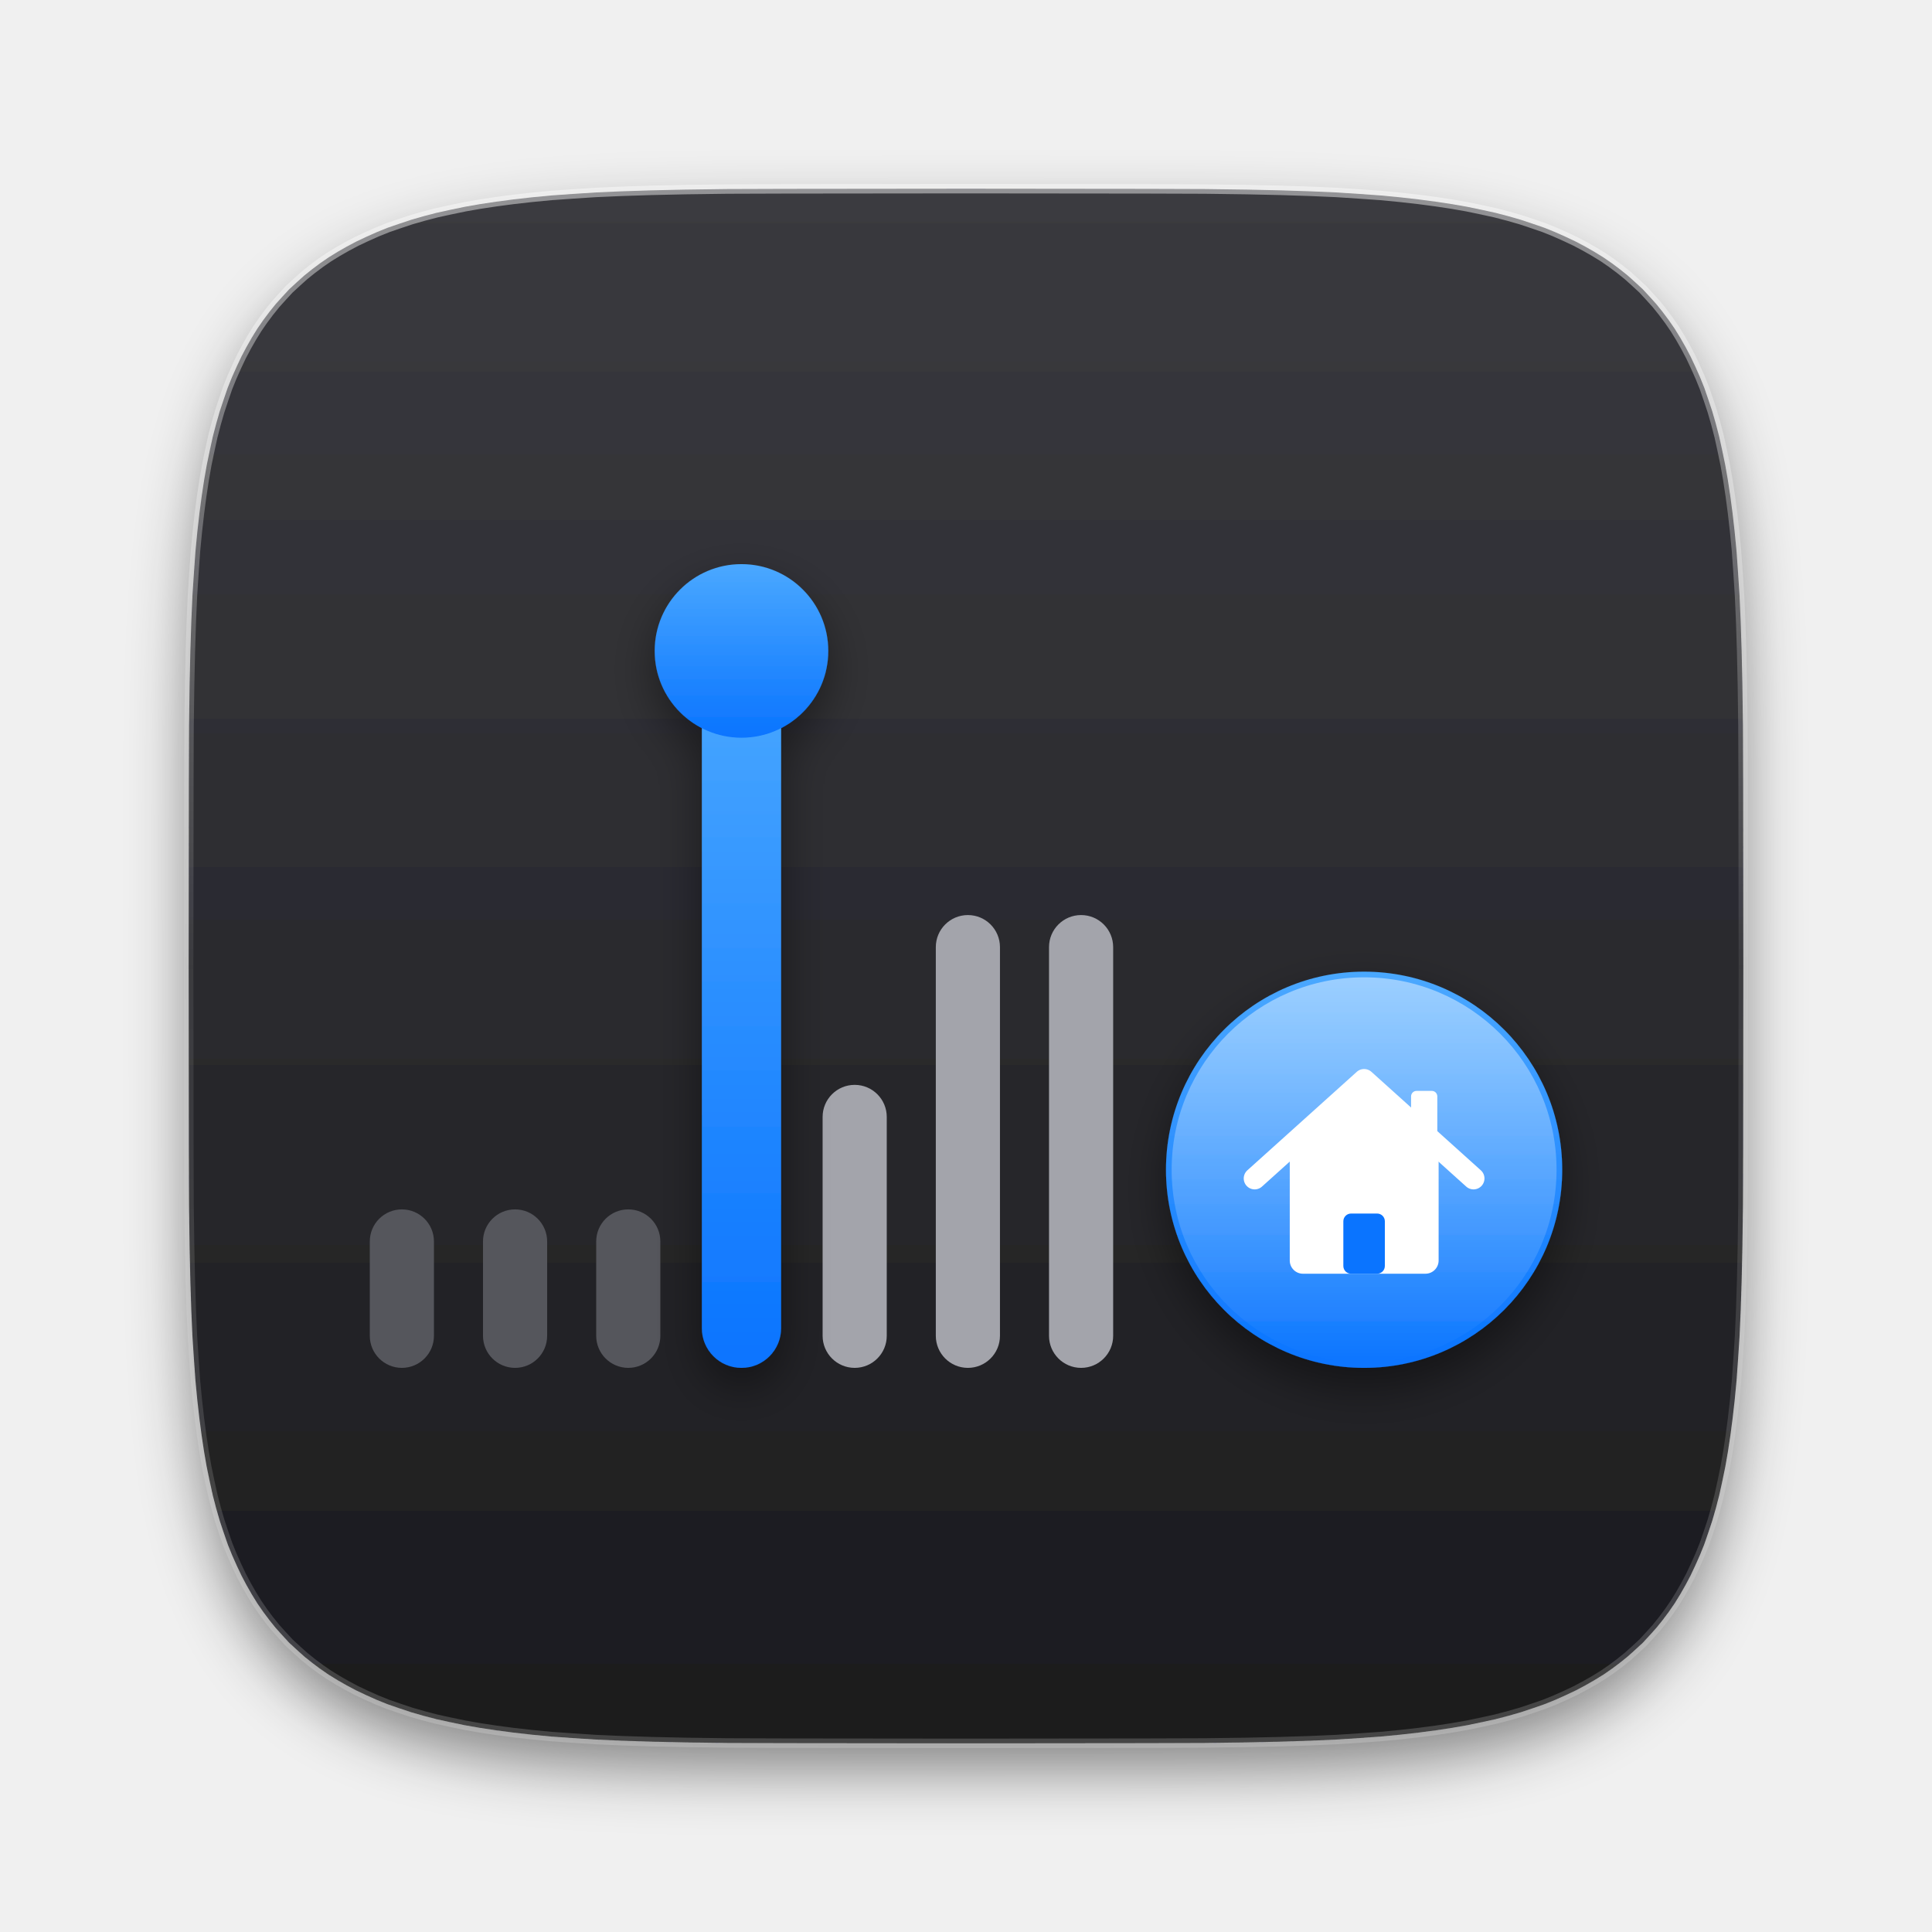
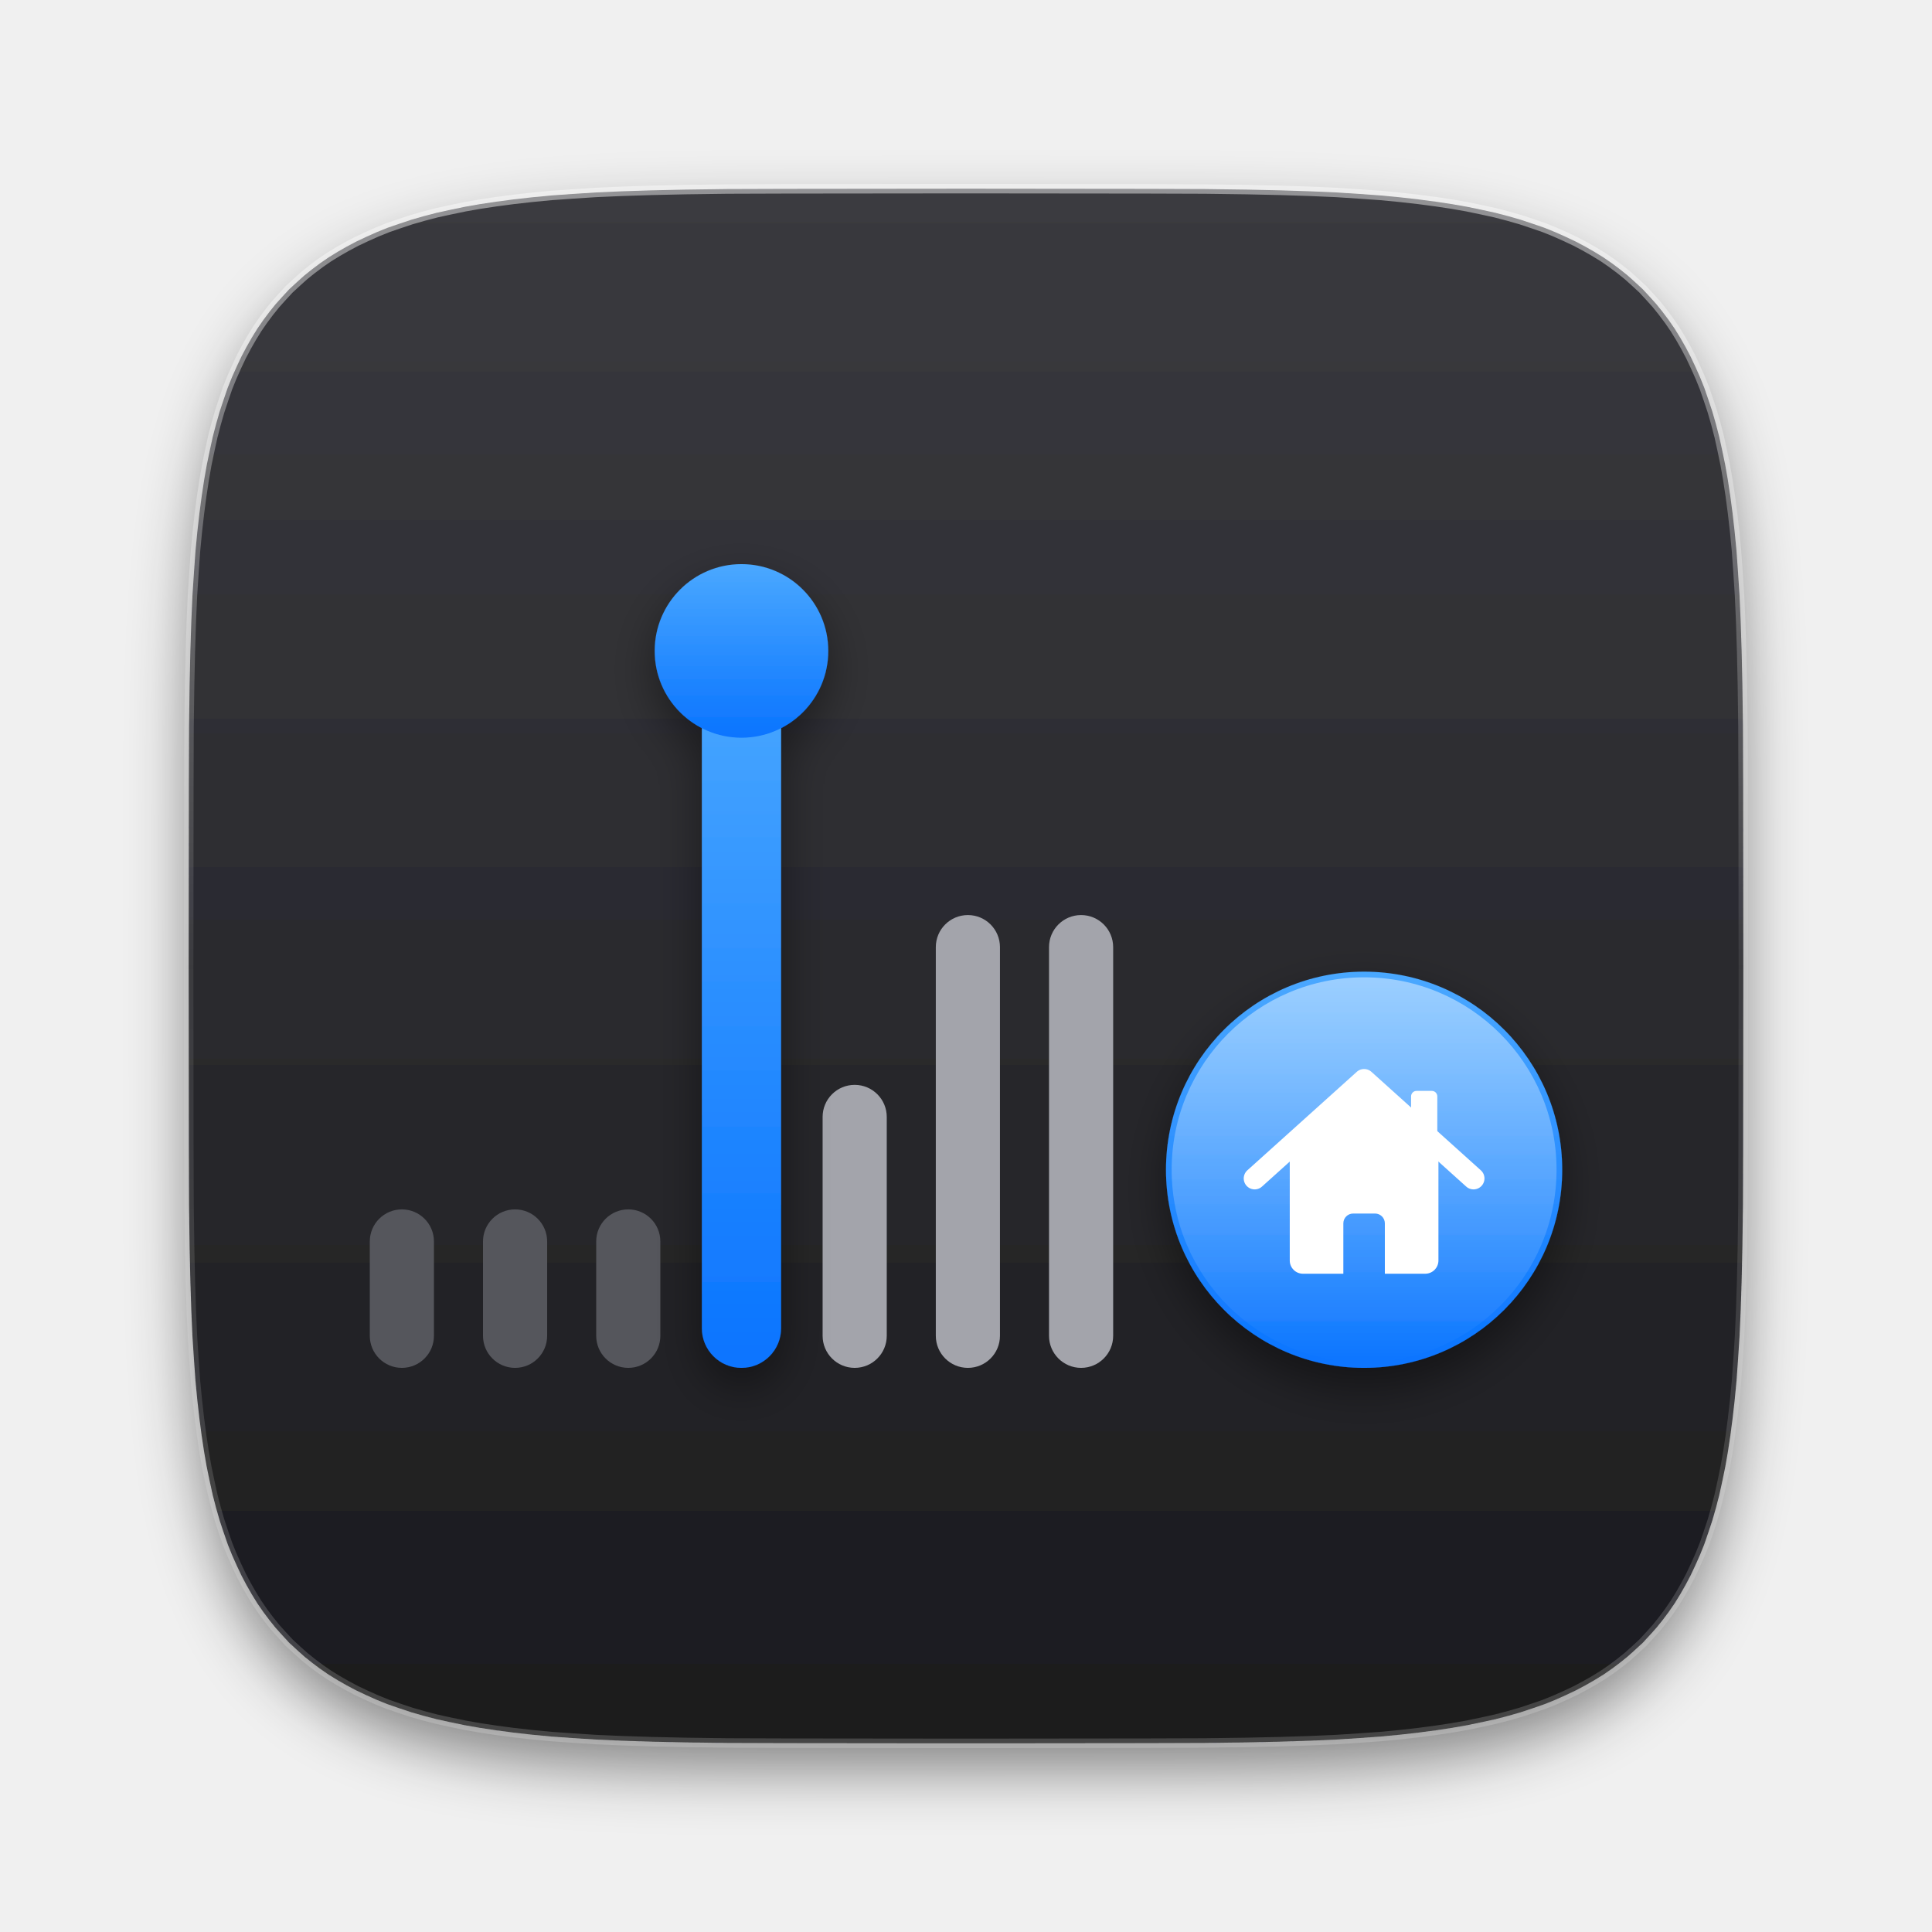
<svg xmlns="http://www.w3.org/2000/svg" viewBox="0 0 1024 1024" width="1024" height="1024" role="img">
  <defs>
    <linearGradient id="ibg" x1="0" y1="0" x2="0" y2="1">
      <stop offset="0.00" stop-color="#3A3A3F" stop-opacity="1.00" />
      <stop offset="1.00" stop-color="#1B1B1E" stop-opacity="1.00" />
    </linearGradient>
    <linearGradient id="irim" x1="0" y1="0" x2="0" y2="1">
      <stop offset="0.00" stop-color="#FFFFFF" stop-opacity="0.45" />
      <stop offset="0.50" stop-color="#FFFFFF" stop-opacity="0.08" />
      <stop offset="1.00" stop-color="#FFFFFF" stop-opacity="0.18" />
    </linearGradient>
    <linearGradient id="iac" x1="0" y1="0" x2="0" y2="1">
      <stop offset="0.00" stop-color="#4AA8FF" stop-opacity="1.00" />
      <stop offset="1.00" stop-color="#0A74FF" stop-opacity="1.00" />
    </linearGradient>
    <linearGradient id="ihl" x1="0" y1="0" x2="0" y2="1">
      <stop offset="0.00" stop-color="#FFFFFF" stop-opacity="0.45" />
      <stop offset="1.00" stop-color="#FFFFFF" stop-opacity="0.00" />
    </linearGradient>
    <clipPath id="iclip">
      <path d="M924.0 512.0 L923.9 608.0 L923.8 638.6 L923.5 660.9 L923.1 679.0 L922.6 694.5 L922.0 708.2 L921.2 720.5 L920.4 731.8 L919.4 742.2 L918.3 751.9 L917.1 761.0 L915.8 769.6 L914.4 777.6 L912.8 785.3 L911.2 792.6 L909.4 799.5 L907.5 806.1 L905.4 812.4 L903.3 818.5 L901.0 824.2 L898.5 829.8 L896.0 835.1 L893.3 840.2 L890.5 845.1 L887.6 849.8 L884.5 854.3 L881.2 858.7 L877.9 862.8 L874.3 866.8 L870.7 870.7 L866.8 874.3 L862.8 877.9 L858.7 881.2 L854.3 884.5 L849.8 887.6 L845.1 890.5 L840.2 893.3 L835.1 896.0 L829.8 898.5 L824.2 901.0 L818.5 903.3 L812.4 905.4 L806.1 907.5 L799.5 909.4 L792.6 911.2 L785.3 912.8 L777.6 914.4 L769.6 915.8 L761.0 917.1 L751.9 918.3 L742.2 919.4 L731.8 920.4 L720.5 921.2 L708.2 922.0 L694.5 922.6 L679.0 923.1 L660.9 923.5 L638.6 923.8 L608.0 923.9 L512.0 924.0 L416.0 923.9 L385.4 923.8 L363.1 923.5 L345.0 923.1 L329.5 922.6 L315.8 922.0 L303.5 921.2 L292.2 920.4 L281.8 919.4 L272.1 918.3 L263.0 917.1 L254.4 915.8 L246.4 914.4 L238.7 912.8 L231.4 911.2 L224.5 909.4 L217.9 907.5 L211.6 905.4 L205.5 903.3 L199.8 901.0 L194.2 898.5 L188.9 896.0 L183.8 893.3 L178.9 890.5 L174.2 887.6 L169.7 884.5 L165.3 881.2 L161.2 877.9 L157.2 874.3 L153.3 870.7 L149.7 866.8 L146.1 862.8 L142.8 858.7 L139.5 854.3 L136.4 849.8 L133.5 845.1 L130.7 840.2 L128.0 835.1 L125.5 829.8 L123.0 824.2 L120.7 818.5 L118.6 812.4 L116.5 806.1 L114.6 799.5 L112.8 792.6 L111.2 785.3 L109.6 777.6 L108.2 769.6 L106.9 761.0 L105.7 751.9 L104.6 742.2 L103.6 731.8 L102.8 720.5 L102.0 708.2 L101.4 694.5 L100.9 679.0 L100.5 660.9 L100.2 638.6 L100.1 608.0 L100.0 512.0 L100.1 416.0 L100.2 385.4 L100.5 363.1 L100.9 345.0 L101.4 329.5 L102.0 315.8 L102.8 303.5 L103.6 292.2 L104.6 281.8 L105.7 272.1 L106.9 263.0 L108.2 254.4 L109.6 246.4 L111.2 238.7 L112.8 231.4 L114.6 224.5 L116.5 217.9 L118.6 211.6 L120.7 205.5 L123.0 199.8 L125.5 194.2 L128.0 188.9 L130.7 183.8 L133.5 178.9 L136.4 174.2 L139.5 169.7 L142.8 165.3 L146.1 161.2 L149.7 157.2 L153.3 153.3 L157.2 149.7 L161.2 146.1 L165.3 142.8 L169.7 139.5 L174.2 136.4 L178.9 133.5 L183.8 130.7 L188.9 128.0 L194.2 125.5 L199.8 123.0 L205.5 120.7 L211.6 118.6 L217.9 116.5 L224.5 114.6 L231.4 112.8 L238.7 111.2 L246.4 109.6 L254.4 108.2 L263.0 106.9 L272.1 105.7 L281.8 104.6 L292.2 103.6 L303.5 102.8 L315.8 102.0 L329.5 101.4 L345.0 100.9 L363.1 100.5 L385.4 100.2 L416.0 100.1 L512.0 100.0 L608.0 100.1 L638.6 100.2 L660.9 100.5 L679.0 100.9 L694.5 101.4 L708.2 102.0 L720.5 102.8 L731.8 103.6 L742.2 104.6 L751.9 105.7 L761.0 106.9 L769.6 108.2 L777.6 109.6 L785.3 111.2 L792.6 112.8 L799.5 114.6 L806.1 116.5 L812.4 118.6 L818.5 120.7 L824.2 123.0 L829.8 125.5 L835.1 128.0 L840.2 130.7 L845.1 133.5 L849.8 136.4 L854.3 139.5 L858.7 142.8 L862.8 146.1 L866.8 149.7 L870.7 153.3 L874.3 157.2 L877.9 161.2 L881.2 165.3 L884.5 169.7 L887.6 174.2 L890.5 178.9 L893.3 183.8 L896.0 188.9 L898.5 194.2 L901.0 199.8 L903.3 205.5 L905.4 211.6 L907.5 217.9 L909.4 224.5 L911.2 231.4 L912.8 238.7 L914.4 246.4 L915.8 254.4 L917.1 263.0 L918.3 272.1 L919.4 281.8 L920.4 292.2 L921.2 303.5 L922.0 315.8 L922.6 329.5 L923.1 345.0 L923.5 363.1 L923.8 385.4 L923.9 416.0Z" />
    </clipPath>
    <filter id="ish" x="-20%" y="-20%" width="140%" height="150%">
      <feDropShadow dx="0" dy="14" stdDeviation="16" flood-color="#000" flood-opacity="0.45" />
    </filter>
    <filter id="igs" x="-30%" y="-30%" width="160%" height="170%">
      <feDropShadow dx="0" dy="10" stdDeviation="12" flood-color="#000" flood-opacity="0.42" />
    </filter>
  </defs>
  <path d="M924.0 512.0 L923.9 608.0 L923.8 638.6 L923.5 660.9 L923.1 679.0 L922.6 694.5 L922.0 708.2 L921.2 720.5 L920.4 731.8 L919.4 742.2 L918.3 751.9 L917.1 761.0 L915.8 769.6 L914.4 777.6 L912.8 785.3 L911.2 792.6 L909.4 799.5 L907.5 806.1 L905.4 812.4 L903.3 818.5 L901.0 824.2 L898.5 829.8 L896.0 835.1 L893.3 840.2 L890.5 845.1 L887.6 849.8 L884.5 854.3 L881.2 858.7 L877.9 862.8 L874.3 866.8 L870.7 870.7 L866.8 874.3 L862.8 877.9 L858.7 881.2 L854.3 884.5 L849.8 887.6 L845.1 890.5 L840.2 893.3 L835.1 896.0 L829.8 898.5 L824.2 901.0 L818.5 903.3 L812.4 905.4 L806.1 907.5 L799.5 909.4 L792.6 911.2 L785.3 912.8 L777.6 914.4 L769.6 915.8 L761.0 917.1 L751.9 918.3 L742.2 919.4 L731.8 920.4 L720.5 921.2 L708.2 922.0 L694.5 922.6 L679.0 923.1 L660.9 923.5 L638.6 923.8 L608.0 923.9 L512.0 924.0 L416.0 923.9 L385.4 923.8 L363.1 923.5 L345.0 923.1 L329.5 922.6 L315.8 922.0 L303.5 921.2 L292.2 920.4 L281.8 919.4 L272.1 918.3 L263.0 917.1 L254.4 915.8 L246.4 914.4 L238.7 912.8 L231.4 911.2 L224.5 909.4 L217.9 907.5 L211.6 905.4 L205.5 903.3 L199.8 901.0 L194.2 898.5 L188.9 896.0 L183.8 893.3 L178.9 890.5 L174.2 887.6 L169.7 884.5 L165.3 881.2 L161.2 877.9 L157.2 874.3 L153.3 870.7 L149.7 866.8 L146.1 862.8 L142.8 858.7 L139.5 854.3 L136.4 849.8 L133.5 845.1 L130.7 840.2 L128.0 835.1 L125.5 829.8 L123.0 824.2 L120.7 818.5 L118.6 812.4 L116.5 806.1 L114.6 799.5 L112.8 792.6 L111.2 785.3 L109.6 777.6 L108.2 769.6 L106.9 761.0 L105.7 751.9 L104.6 742.2 L103.6 731.8 L102.8 720.5 L102.0 708.2 L101.4 694.5 L100.9 679.0 L100.5 660.9 L100.2 638.6 L100.1 608.0 L100.0 512.0 L100.1 416.0 L100.2 385.4 L100.5 363.1 L100.9 345.0 L101.4 329.5 L102.0 315.8 L102.8 303.5 L103.6 292.2 L104.6 281.8 L105.7 272.1 L106.9 263.0 L108.2 254.4 L109.6 246.4 L111.2 238.7 L112.8 231.4 L114.6 224.5 L116.5 217.9 L118.6 211.6 L120.7 205.5 L123.0 199.8 L125.5 194.2 L128.0 188.9 L130.7 183.8 L133.5 178.9 L136.4 174.2 L139.5 169.7 L142.8 165.3 L146.1 161.2 L149.7 157.2 L153.3 153.3 L157.2 149.7 L161.2 146.1 L165.3 142.8 L169.7 139.5 L174.2 136.4 L178.9 133.5 L183.8 130.7 L188.9 128.0 L194.2 125.5 L199.8 123.0 L205.5 120.7 L211.6 118.6 L217.9 116.5 L224.5 114.6 L231.4 112.8 L238.7 111.2 L246.4 109.6 L254.4 108.2 L263.0 106.9 L272.1 105.7 L281.8 104.6 L292.2 103.6 L303.5 102.8 L315.8 102.0 L329.5 101.4 L345.0 100.9 L363.1 100.5 L385.4 100.2 L416.0 100.1 L512.0 100.0 L608.0 100.1 L638.6 100.2 L660.9 100.5 L679.0 100.9 L694.5 101.4 L708.2 102.0 L720.5 102.8 L731.8 103.6 L742.2 104.6 L751.9 105.7 L761.0 106.9 L769.6 108.2 L777.6 109.6 L785.3 111.2 L792.6 112.8 L799.5 114.6 L806.1 116.5 L812.4 118.6 L818.5 120.7 L824.2 123.0 L829.8 125.5 L835.1 128.0 L840.2 130.7 L845.1 133.5 L849.8 136.4 L854.3 139.5 L858.7 142.8 L862.8 146.1 L866.8 149.7 L870.7 153.3 L874.3 157.2 L877.9 161.2 L881.2 165.3 L884.5 169.7 L887.6 174.2 L890.5 178.9 L893.3 183.8 L896.0 188.9 L898.5 194.2 L901.0 199.8 L903.3 205.5 L905.4 211.6 L907.5 217.9 L909.4 224.5 L911.2 231.4 L912.8 238.7 L914.4 246.4 L915.8 254.4 L917.1 263.0 L918.3 272.1 L919.4 281.8 L920.4 292.2 L921.2 303.5 L922.0 315.8 L922.6 329.5 L923.1 345.0 L923.5 363.1 L923.8 385.4 L923.9 416.0Z" fill="url(#ibg)" filter="url(#ish)" />
  <g clip-path="url(#iclip)">
    <rect x="196.0" y="641.0" width="34" height="84" rx="17.0" fill="#55565C" />
    <rect x="256.0" y="641.0" width="34" height="84" rx="17.0" fill="#55565C" />
    <rect x="316.0" y="641.0" width="34" height="84" rx="17.0" fill="#55565C" />
    <rect x="436.0" y="575.0" width="34" height="150" rx="17.0" fill="#A3A4AB" />
    <rect x="496.0" y="485.0" width="34" height="240" rx="17.0" fill="#A3A4AB" />
    <rect x="556.0" y="485.0" width="34" height="240" rx="17.0" fill="#A3A4AB" />
    <g filter="url(#igs)">
      <rect x="372.0" y="345.0" width="42" height="380" rx="21.0" fill="url(#iac)" />
      <circle cx="393.0" cy="345.0" r="46" fill="url(#iac)" />
      <circle cx="723.0" cy="620.0" r="105" fill="url(#iac)" />
    </g>
    <circle cx="723.0" cy="620.0" r="102" fill="url(#ihl)" />
    <rect x="747.9" y="578.2" width="13.9" height="29.0" rx="2.9" fill="#FFFFFF" />
    <path d="M665.0 624.6 L723.0 572.4 L781.0 624.6" fill="none" stroke="#FFFFFF" stroke-width="11.6" stroke-linecap="round" stroke-linejoin="round" />
    <path d="M683.6 608.4 L723.0 575.9 L762.4 608.4 Z" fill="#FFFFFF" />
-     <rect x="683.6" y="607.2" width="78.9" height="67.9" rx="7.0" fill="#FFFFFF" />
-     <rect x="712.0" y="643.2" width="22.0" height="31.9" rx="4.1" fill="#0A74FF" />
+     <path d="M683.6 614.2 A7.0 7.0 0 0 1 690.5 607.2 H755.5 A7.0 7.0 0 0 1 762.4 614.2 V668.1 A7.0 7.0 0 0 1 755.5 675.1 H734.0 V648.4 A5.2 5.2 0 0 0 728.8 643.2 H717.2 A5.2 5.2 0 0 0 712.0 648.4 V675.1 H690.5 A7.0 7.0 0 0 1 683.6 668.1 Z" fill="#FFFFFF" />
  </g>
  <path d="M924.0 512.0 L923.9 608.0 L923.8 638.6 L923.5 660.9 L923.1 679.0 L922.6 694.5 L922.0 708.2 L921.2 720.5 L920.4 731.8 L919.4 742.2 L918.3 751.9 L917.1 761.0 L915.8 769.6 L914.4 777.6 L912.8 785.3 L911.2 792.6 L909.4 799.5 L907.5 806.1 L905.4 812.4 L903.3 818.5 L901.0 824.2 L898.5 829.8 L896.0 835.1 L893.3 840.2 L890.5 845.1 L887.6 849.8 L884.5 854.3 L881.2 858.7 L877.9 862.8 L874.3 866.8 L870.7 870.7 L866.8 874.3 L862.8 877.9 L858.7 881.2 L854.3 884.5 L849.8 887.6 L845.1 890.5 L840.2 893.3 L835.1 896.0 L829.8 898.5 L824.2 901.0 L818.5 903.3 L812.4 905.4 L806.1 907.5 L799.5 909.4 L792.6 911.2 L785.3 912.8 L777.6 914.4 L769.6 915.8 L761.0 917.1 L751.9 918.3 L742.2 919.4 L731.8 920.4 L720.5 921.2 L708.2 922.0 L694.5 922.6 L679.0 923.1 L660.9 923.5 L638.6 923.8 L608.0 923.9 L512.0 924.0 L416.0 923.9 L385.4 923.8 L363.1 923.5 L345.0 923.1 L329.5 922.6 L315.8 922.0 L303.5 921.2 L292.2 920.4 L281.8 919.4 L272.1 918.3 L263.0 917.1 L254.4 915.8 L246.4 914.4 L238.7 912.8 L231.4 911.2 L224.5 909.4 L217.9 907.5 L211.6 905.4 L205.5 903.3 L199.8 901.0 L194.2 898.5 L188.9 896.0 L183.8 893.3 L178.9 890.5 L174.2 887.6 L169.7 884.5 L165.3 881.2 L161.2 877.9 L157.2 874.3 L153.3 870.7 L149.7 866.8 L146.1 862.8 L142.8 858.7 L139.5 854.3 L136.4 849.8 L133.5 845.1 L130.7 840.2 L128.0 835.1 L125.5 829.8 L123.0 824.2 L120.7 818.5 L118.6 812.4 L116.5 806.1 L114.6 799.5 L112.8 792.6 L111.2 785.3 L109.6 777.6 L108.2 769.6 L106.9 761.0 L105.7 751.9 L104.6 742.2 L103.6 731.8 L102.8 720.5 L102.0 708.2 L101.4 694.5 L100.9 679.0 L100.5 660.9 L100.2 638.6 L100.1 608.0 L100.0 512.0 L100.1 416.0 L100.2 385.4 L100.5 363.1 L100.9 345.0 L101.4 329.5 L102.0 315.8 L102.8 303.5 L103.6 292.2 L104.6 281.8 L105.7 272.1 L106.9 263.0 L108.2 254.4 L109.6 246.4 L111.2 238.7 L112.8 231.4 L114.6 224.5 L116.5 217.9 L118.6 211.6 L120.7 205.5 L123.0 199.8 L125.5 194.2 L128.0 188.9 L130.7 183.8 L133.5 178.9 L136.4 174.2 L139.5 169.7 L142.8 165.3 L146.1 161.2 L149.7 157.2 L153.3 153.3 L157.2 149.7 L161.2 146.1 L165.3 142.8 L169.7 139.5 L174.2 136.4 L178.9 133.5 L183.8 130.7 L188.9 128.0 L194.2 125.5 L199.8 123.0 L205.5 120.7 L211.6 118.6 L217.9 116.5 L224.5 114.6 L231.4 112.8 L238.7 111.2 L246.4 109.6 L254.4 108.2 L263.0 106.9 L272.1 105.7 L281.8 104.6 L292.2 103.6 L303.5 102.8 L315.8 102.0 L329.5 101.4 L345.0 100.9 L363.1 100.5 L385.4 100.2 L416.0 100.1 L512.0 100.0 L608.0 100.1 L638.6 100.2 L660.9 100.5 L679.0 100.9 L694.5 101.4 L708.2 102.0 L720.5 102.8 L731.8 103.6 L742.2 104.6 L751.9 105.7 L761.0 106.9 L769.6 108.2 L777.6 109.6 L785.3 111.2 L792.6 112.8 L799.5 114.6 L806.1 116.5 L812.4 118.6 L818.5 120.7 L824.2 123.0 L829.8 125.5 L835.1 128.0 L840.2 130.7 L845.1 133.5 L849.8 136.4 L854.3 139.5 L858.7 142.8 L862.8 146.1 L866.8 149.7 L870.7 153.3 L874.3 157.2 L877.9 161.2 L881.2 165.3 L884.5 169.7 L887.6 174.2 L890.5 178.9 L893.3 183.8 L896.0 188.9 L898.5 194.2 L901.0 199.8 L903.3 205.5 L905.4 211.6 L907.5 217.9 L909.4 224.5 L911.2 231.4 L912.8 238.7 L914.4 246.4 L915.8 254.4 L917.1 263.0 L918.3 272.1 L919.4 281.8 L920.4 292.2 L921.2 303.5 L922.0 315.8 L922.6 329.5 L923.1 345.0 L923.5 363.1 L923.8 385.4 L923.9 416.0Z" fill="none" stroke="url(#irim)" stroke-width="5" />
</svg>
